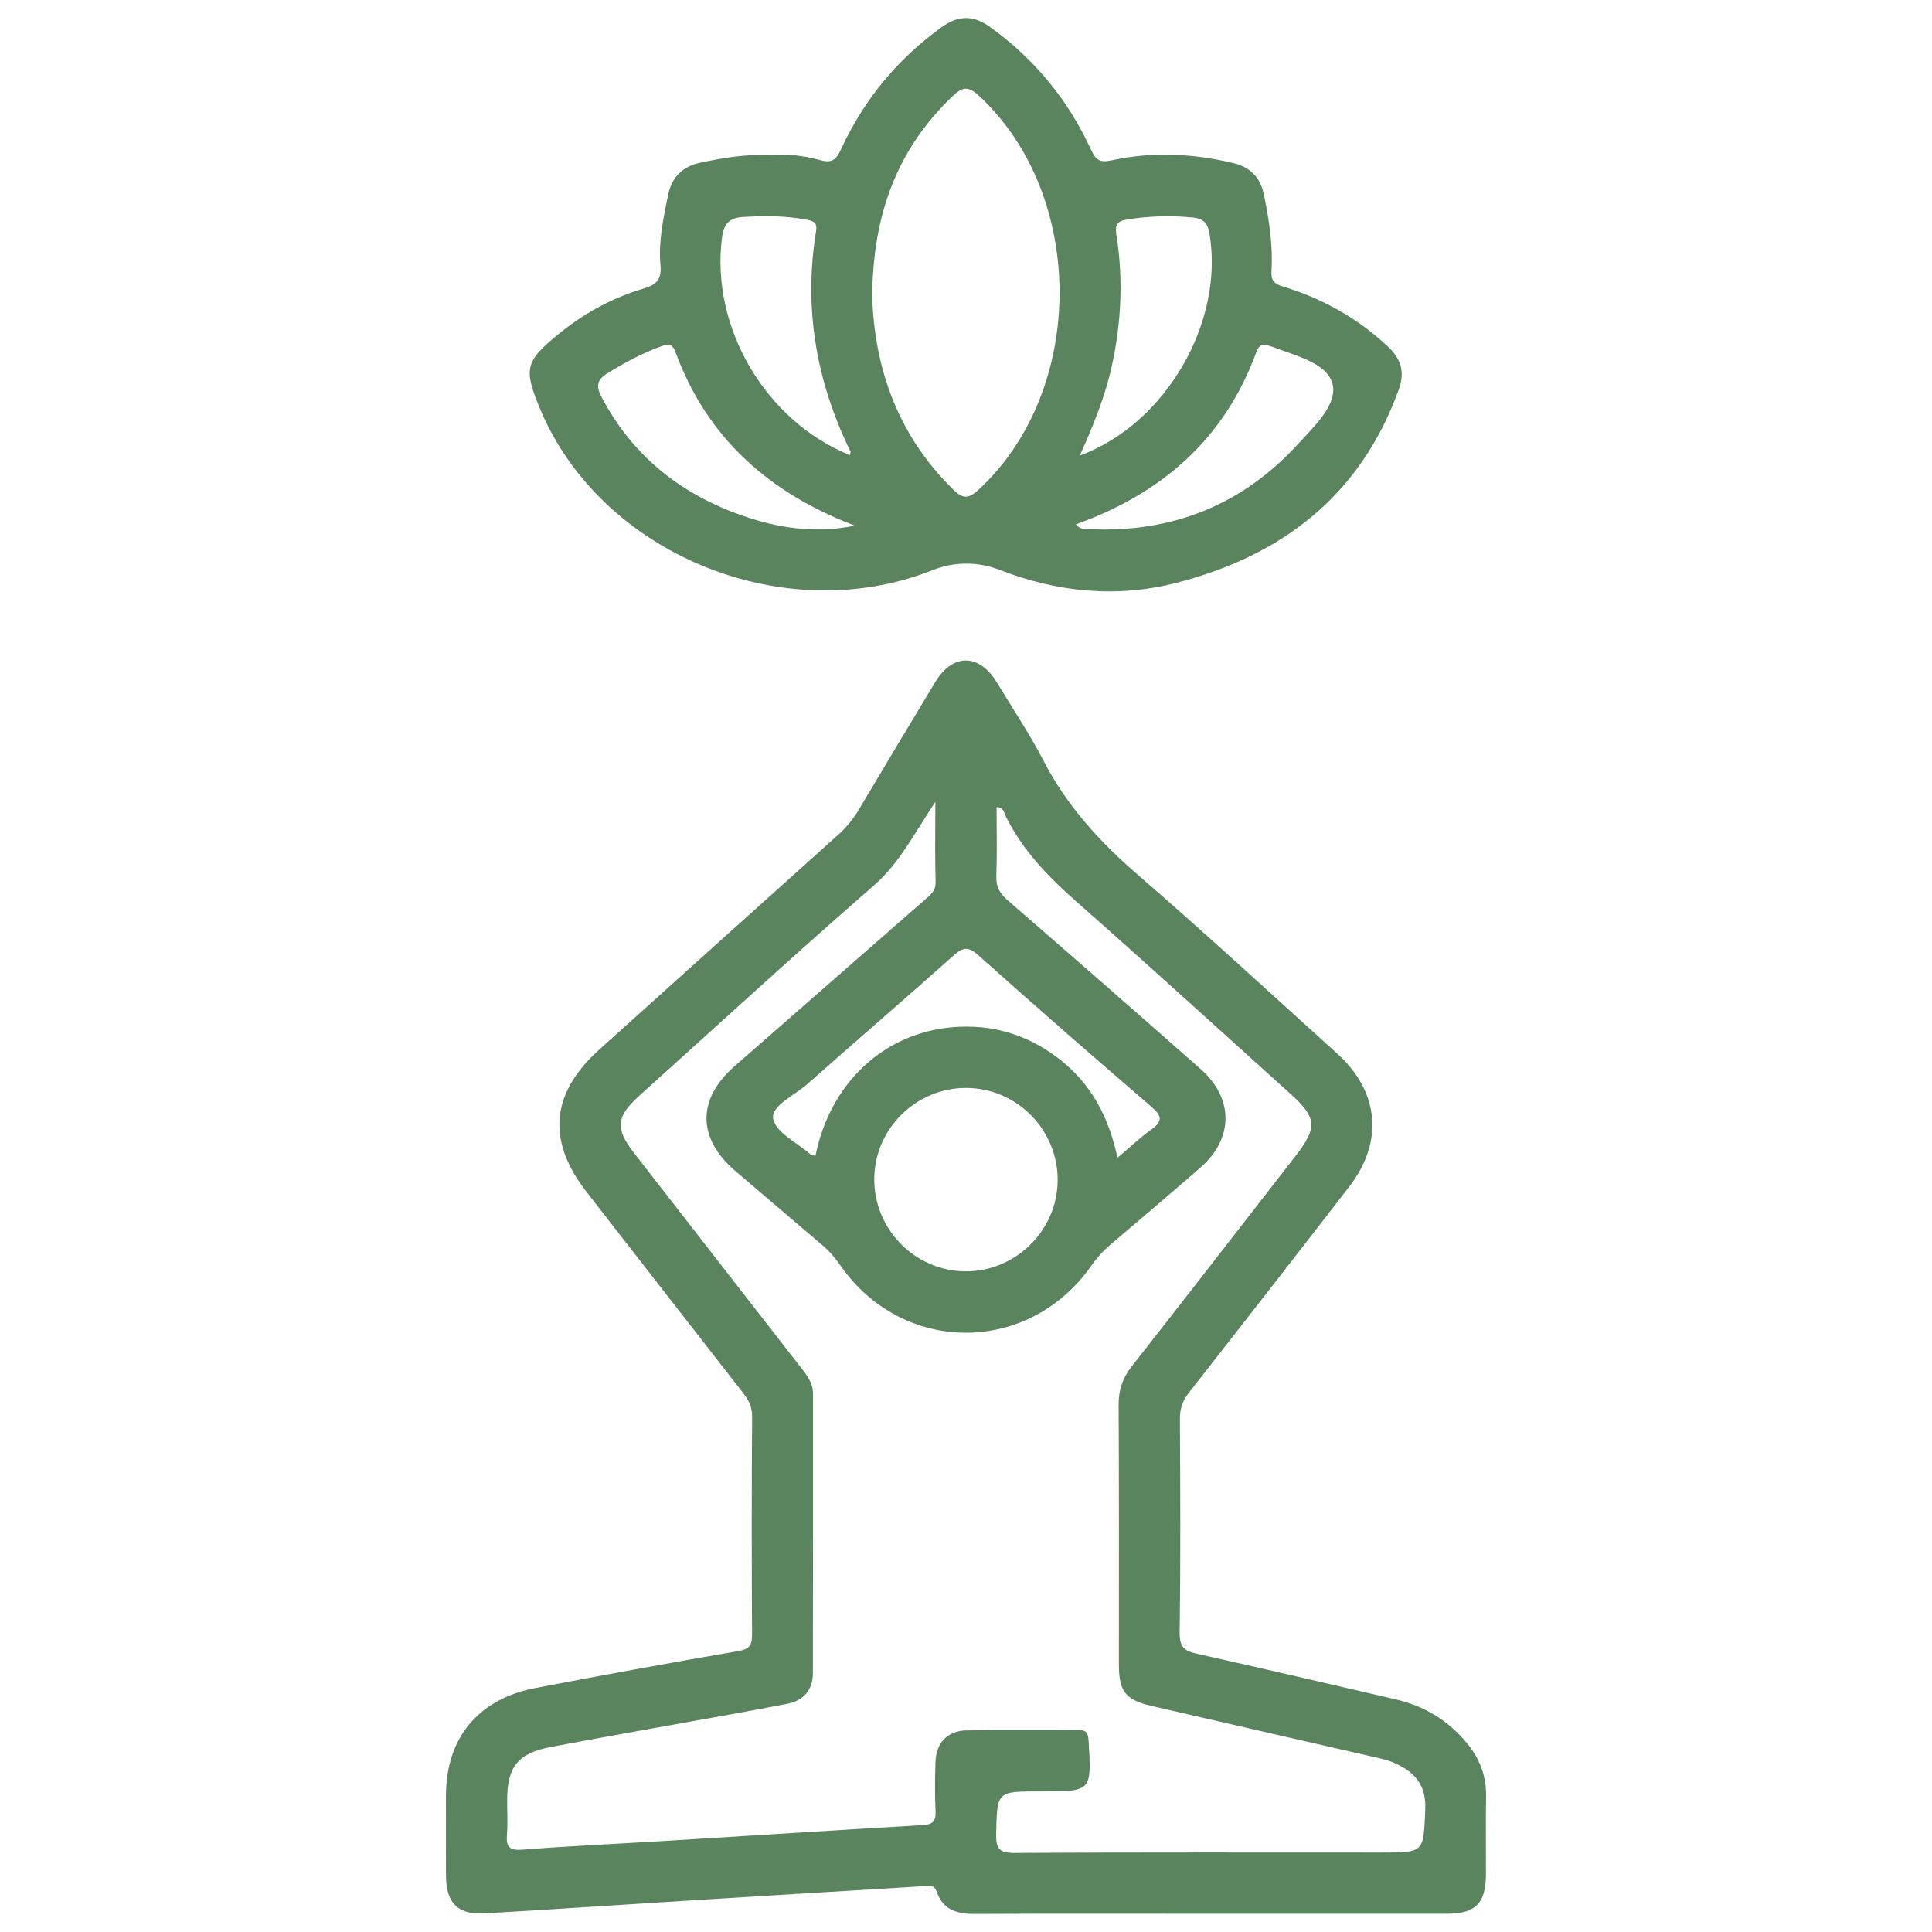
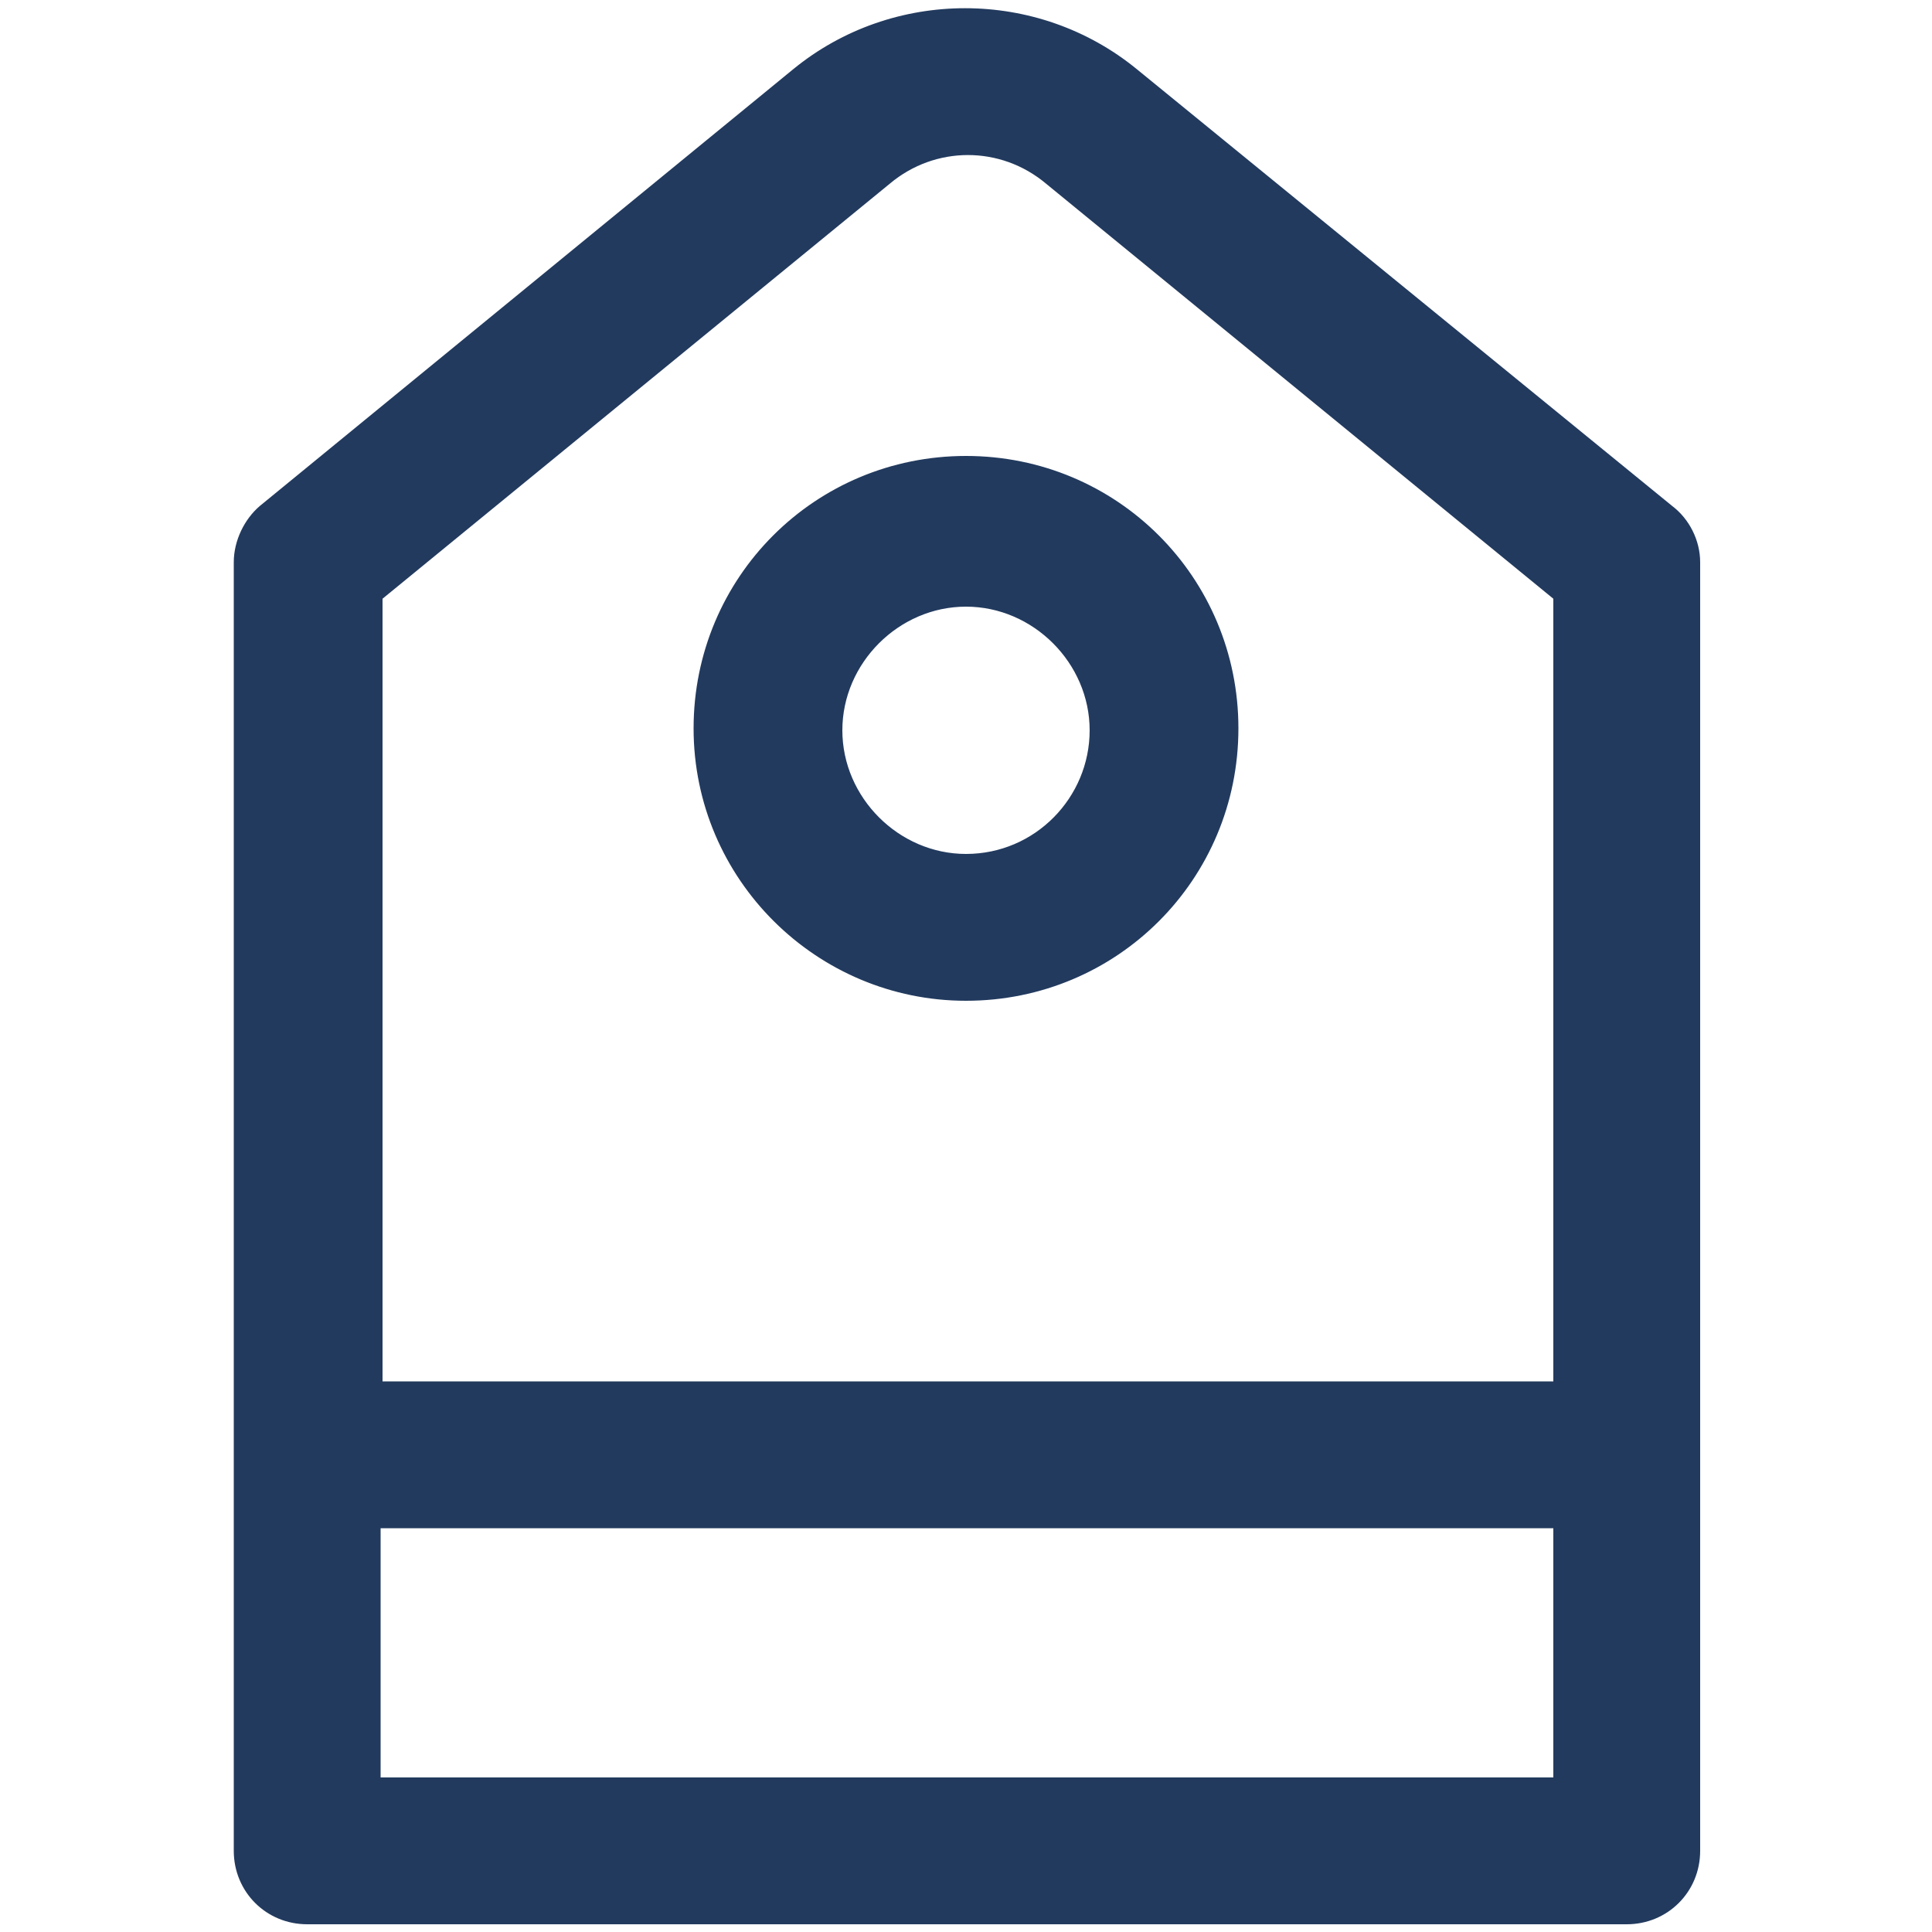
- <svg xmlns="http://www.w3.org/2000/svg" version="1.1" id="Layer_1" x="0px" y="0px" viewBox="0 0 100 100" style="enable-background:new 0 0 100 100;" xml:space="preserve">
-   <style type="text/css">
- 	.st0{fill:#59845E;}
- </style>
+ <svg xmlns="http://www.w3.org/2000/svg" version="1.1" viewBox="0 0 100 100">
+   <defs>
+     <style>
+       .cls-1 {
+         fill: #223a5e;
+         stroke: #223a5e;
+         stroke-miterlimit: 3.1;
+         stroke-width: .8px;
+       }
+     </style>
+   </defs>
  <g>
-     <path class="st0" d="M62.632,99.056c-4.056,0-8.113-0.012-12.169,0.009c-0.907,0.005-1.65-0.2-1.969-1.13   c-0.145-0.422-0.43-0.32-0.711-0.303c-3.982,0.241-7.964,0.481-11.945,0.729c-3.587,0.223-7.172,0.468-10.759,0.676   c-1.381,0.08-1.985-0.534-1.994-1.935c-0.008-1.385-0.002-2.77-0.002-4.155c0-2.98,1.664-5.011,4.637-5.577   c3.492-0.666,6.989-1.311,10.493-1.909c0.613-0.105,0.716-0.334,0.713-0.883c-0.021-3.759-0.023-7.519,0.003-11.278   c0.004-0.513-0.202-0.863-0.49-1.231c-2.697-3.455-5.385-6.917-8.078-10.375c-2.079-2.671-1.855-5.111,0.671-7.381   c4.12-3.702,8.234-7.412,12.357-11.11c0.423-0.379,0.769-0.801,1.059-1.288c1.311-2.206,2.63-4.407,3.956-6.605   c0.91-1.509,2.281-1.495,3.202,0.026c0.817,1.351,1.699,2.67,2.424,4.07c1.203,2.324,2.906,4.177,4.871,5.879   c3.489,3.021,6.884,6.151,10.31,9.245c2.174,1.963,2.422,4.559,0.637,6.875c-2.757,3.575-5.534,7.135-8.317,10.69   c-0.32,0.409-0.462,0.817-0.459,1.341c0.02,3.693,0.038,7.387-0.013,11.08c-0.01,0.725,0.239,0.936,0.877,1.078   c3.435,0.766,6.862,1.57,10.291,2.361c1.494,0.345,2.74,1.095,3.712,2.283c0.647,0.791,0.996,1.685,0.98,2.725   c-0.021,1.352-0.001,2.704-0.006,4.056c-0.006,1.492-0.537,2.035-2.013,2.036C70.81,99.059,66.721,99.056,62.632,99.056z    M48.414,41.506c-1.101,1.641-1.842,3.158-3.176,4.32c-4.101,3.574-8.112,7.252-12.153,10.894   c-1.194,1.076-1.253,1.689-0.275,2.948c2.869,3.697,5.746,7.388,8.619,11.081c0.324,0.417,0.654,0.826,0.653,1.4   c-0.003,4.815,0.005,9.63-0.007,14.445c-0.002,0.864-0.463,1.424-1.326,1.595c-1.033,0.205-2.07,0.391-3.107,0.579   c-3.045,0.551-6.093,1.082-9.134,1.656c-1.702,0.321-2.258,1.039-2.258,2.751c0,0.594,0.036,1.19-0.01,1.78   c-0.048,0.617,0.095,0.839,0.79,0.785c2.497-0.195,5.001-0.306,7.502-0.46c4.409-0.27,8.817-0.555,13.227-0.813   c0.5-0.029,0.689-0.182,0.665-0.702c-0.04-0.856-0.033-1.715-0.003-2.572c0.035-0.992,0.626-1.612,1.611-1.628   c1.912-0.031,3.825,0,5.738-0.019c0.411-0.004,0.548,0.09,0.575,0.538c0.157,2.64,0.172,2.639-2.425,2.639   c-0.033,0-0.066,0-0.099,0c-2.245,0-2.211,0.001-2.259,2.214c-0.016,0.755,0.162,0.975,0.952,0.97   c6.332-0.036,12.664-0.02,18.996-0.02c2.235,0,2.161-0.003,2.262-2.219c0.059-1.289-0.561-1.956-1.597-2.418   c-0.327-0.146-0.688-0.222-1.039-0.303c-3.847-0.885-7.697-1.759-11.542-2.65c-1.34-0.31-1.68-0.758-1.681-2.128   c-0.002-4.485,0.012-8.97-0.013-13.455c-0.004-0.77,0.205-1.387,0.68-1.991c2.849-3.629,5.673-7.278,8.502-10.922   c1.114-1.435,1.071-1.96-0.267-3.166c-3.698-3.333-7.378-6.688-11.113-9.979c-1.448-1.276-2.754-2.63-3.628-4.368   c-0.095-0.189-0.12-0.521-0.491-0.508c0,1.205,0.03,2.392-0.013,3.578c-0.02,0.552,0.182,0.89,0.589,1.243   c3.339,2.893,6.664,5.802,9.978,8.724c1.735,1.53,1.722,3.61-0.013,5.119c-1.543,1.341-3.101,2.664-4.658,3.988   c-0.379,0.322-0.7,0.681-0.988,1.092c-3.244,4.619-9.754,4.607-12.978-0.021c-0.267-0.383-0.554-0.729-0.909-1.03   c-1.508-1.28-3.009-2.568-4.515-3.85c-1.99-1.694-2.013-3.723-0.05-5.442c3.274-2.867,6.551-5.731,9.828-8.595   c0.294-0.257,0.589-0.464,0.573-0.952C48.387,44.353,48.414,43.072,48.414,41.506z M49.973,65.804   c2.586,0.011,4.738-2.096,4.771-4.673c0.034-2.631-2.1-4.809-4.722-4.82c-2.589-0.011-4.737,2.092-4.77,4.671   C45.218,63.612,47.353,65.792,49.973,65.804z M42.207,59.829c0.748-3.726,3.48-6.323,7.025-6.654   c2.083-0.195,3.971,0.365,5.628,1.664c1.633,1.28,2.542,3.002,2.978,5.089c0.65-0.549,1.176-1.049,1.758-1.469   c0.579-0.417,0.561-0.691,0.016-1.16c-3.019-2.598-6.02-5.218-8.992-7.87c-0.522-0.466-0.797-0.387-1.272,0.037   c-2.505,2.235-5.053,4.423-7.566,6.65c-0.652,0.577-1.883,1.121-1.764,1.788c0.126,0.709,1.245,1.242,1.934,1.847   C41.994,59.79,42.071,59.79,42.207,59.829z" />
-     <path class="st0" d="M39.844,8.026c0.843-0.076,1.744,0.021,2.591,0.258c0.703,0.197,0.878-0.085,1.129-0.626   c1.175-2.528,2.903-4.607,5.169-6.248c0.873-0.632,1.654-0.633,2.524-0.006c2.298,1.658,4.034,3.775,5.211,6.339   c0.249,0.543,0.451,0.69,1.08,0.553c2.09-0.453,4.188-0.355,6.271,0.14c0.906,0.215,1.421,0.754,1.605,1.657   c0.263,1.296,0.47,2.597,0.388,3.923c-0.029,0.469,0.108,0.669,0.592,0.815c2.044,0.615,3.867,1.639,5.435,3.107   c0.673,0.631,0.892,1.312,0.566,2.214c-1.97,5.464-5.999,8.583-11.463,10.003c-3.118,0.81-6.195,0.506-9.208-0.66   c-1.116-0.432-2.344-0.432-3.453,0.011c-7.707,3.079-17.237-0.841-20.355-8.409c-0.83-2.014-0.728-2.408,0.966-3.792   c1.315-1.075,2.782-1.882,4.405-2.365c0.666-0.198,0.957-0.46,0.889-1.206c-0.111-1.222,0.144-2.425,0.39-3.622   c0.194-0.947,0.742-1.494,1.688-1.695C37.428,8.17,38.594,7.973,39.844,8.026z M45.145,15.33c0.105,3.628,1.282,7.183,4.222,10.036   c0.485,0.471,0.785,0.441,1.276-0.011c5.591-5.151,5.599-15.24,0.023-20.403c-0.542-0.502-0.842-0.466-1.349,0.016   C46.454,7.694,45.182,11.066,45.145,15.33z M43.994,23.559c0.021-0.127,0.04-0.164,0.029-0.186   c-1.772-3.615-2.433-7.405-1.785-11.396c0.076-0.466-0.133-0.54-0.516-0.612c-1.079-0.204-2.159-0.196-3.247-0.135   c-0.669,0.037-1.002,0.297-1.1,1.032C36.761,16.893,39.586,21.777,43.994,23.559z M55.888,23.581   c4.475-1.643,7.502-6.937,6.709-11.515c-0.099-0.574-0.358-0.758-0.874-0.809c-1.119-0.11-2.226-0.077-3.341,0.096   c-0.558,0.087-0.684,0.254-0.595,0.821c0.357,2.262,0.254,4.514-0.236,6.757C57.202,20.53,56.588,22.031,55.888,23.581z    M55.685,27.142c0.263,0.304,0.545,0.243,0.796,0.253c4.262,0.168,7.864-1.289,10.74-4.448c0.834-0.916,2.058-2.055,1.735-3.128   c-0.317-1.053-1.935-1.417-3.102-1.87c-0.03-0.012-0.065-0.013-0.095-0.026c-0.346-0.142-0.569-0.14-0.732,0.306   C63.391,22.702,60.164,25.532,55.685,27.142z M44.246,27.206c-4.394-1.67-7.625-4.495-9.274-8.958   c-0.151-0.409-0.321-0.477-0.712-0.336c-0.995,0.357-1.914,0.85-2.812,1.404c-0.573,0.353-0.604,0.683-0.298,1.263   c1.679,3.171,4.307,5.16,7.669,6.24C40.583,27.385,42.39,27.593,44.246,27.206z" />
+     <g id="Layer_1">
+       <g id="SVGRepo_iconCarrier">
+         <path class="cls-1" d="M19.3,71.9h61.5V30.8l-26.4-21.6c-2.5-2.1-6.1-2.1-8.6,0l-26.4,21.6v41.2ZM19.3,78.7v13.7h61.5v-13.7H19.3ZM58.6,3.9l27.7,22.6c.8.6,1.3,1.6,1.3,2.6v66.7c0,1.9-1.5,3.4-3.4,3.4H15.9c-1.9,0-3.4-1.5-3.4-3.4V29.1c0-1,.5-2,1.2-2.6L41.3,3.9c5-4.1,12.3-4.1,17.3,0h0Z" />
+         <path class="cls-1" d="M50,44.6c3.8,0,6.8-3.1,6.8-6.8s-3.1-6.8-6.8-6.8-6.8,3.1-6.8,6.8,3.1,6.8,6.8,6.8ZM50,51.4c-7.5,0-13.7-6.1-13.7-13.7s6.1-13.7,13.7-13.7,13.7,6.1,13.7,13.7-6.1,13.7-13.7,13.7Z" />
+       </g>
+     </g>
  </g>
</svg>
